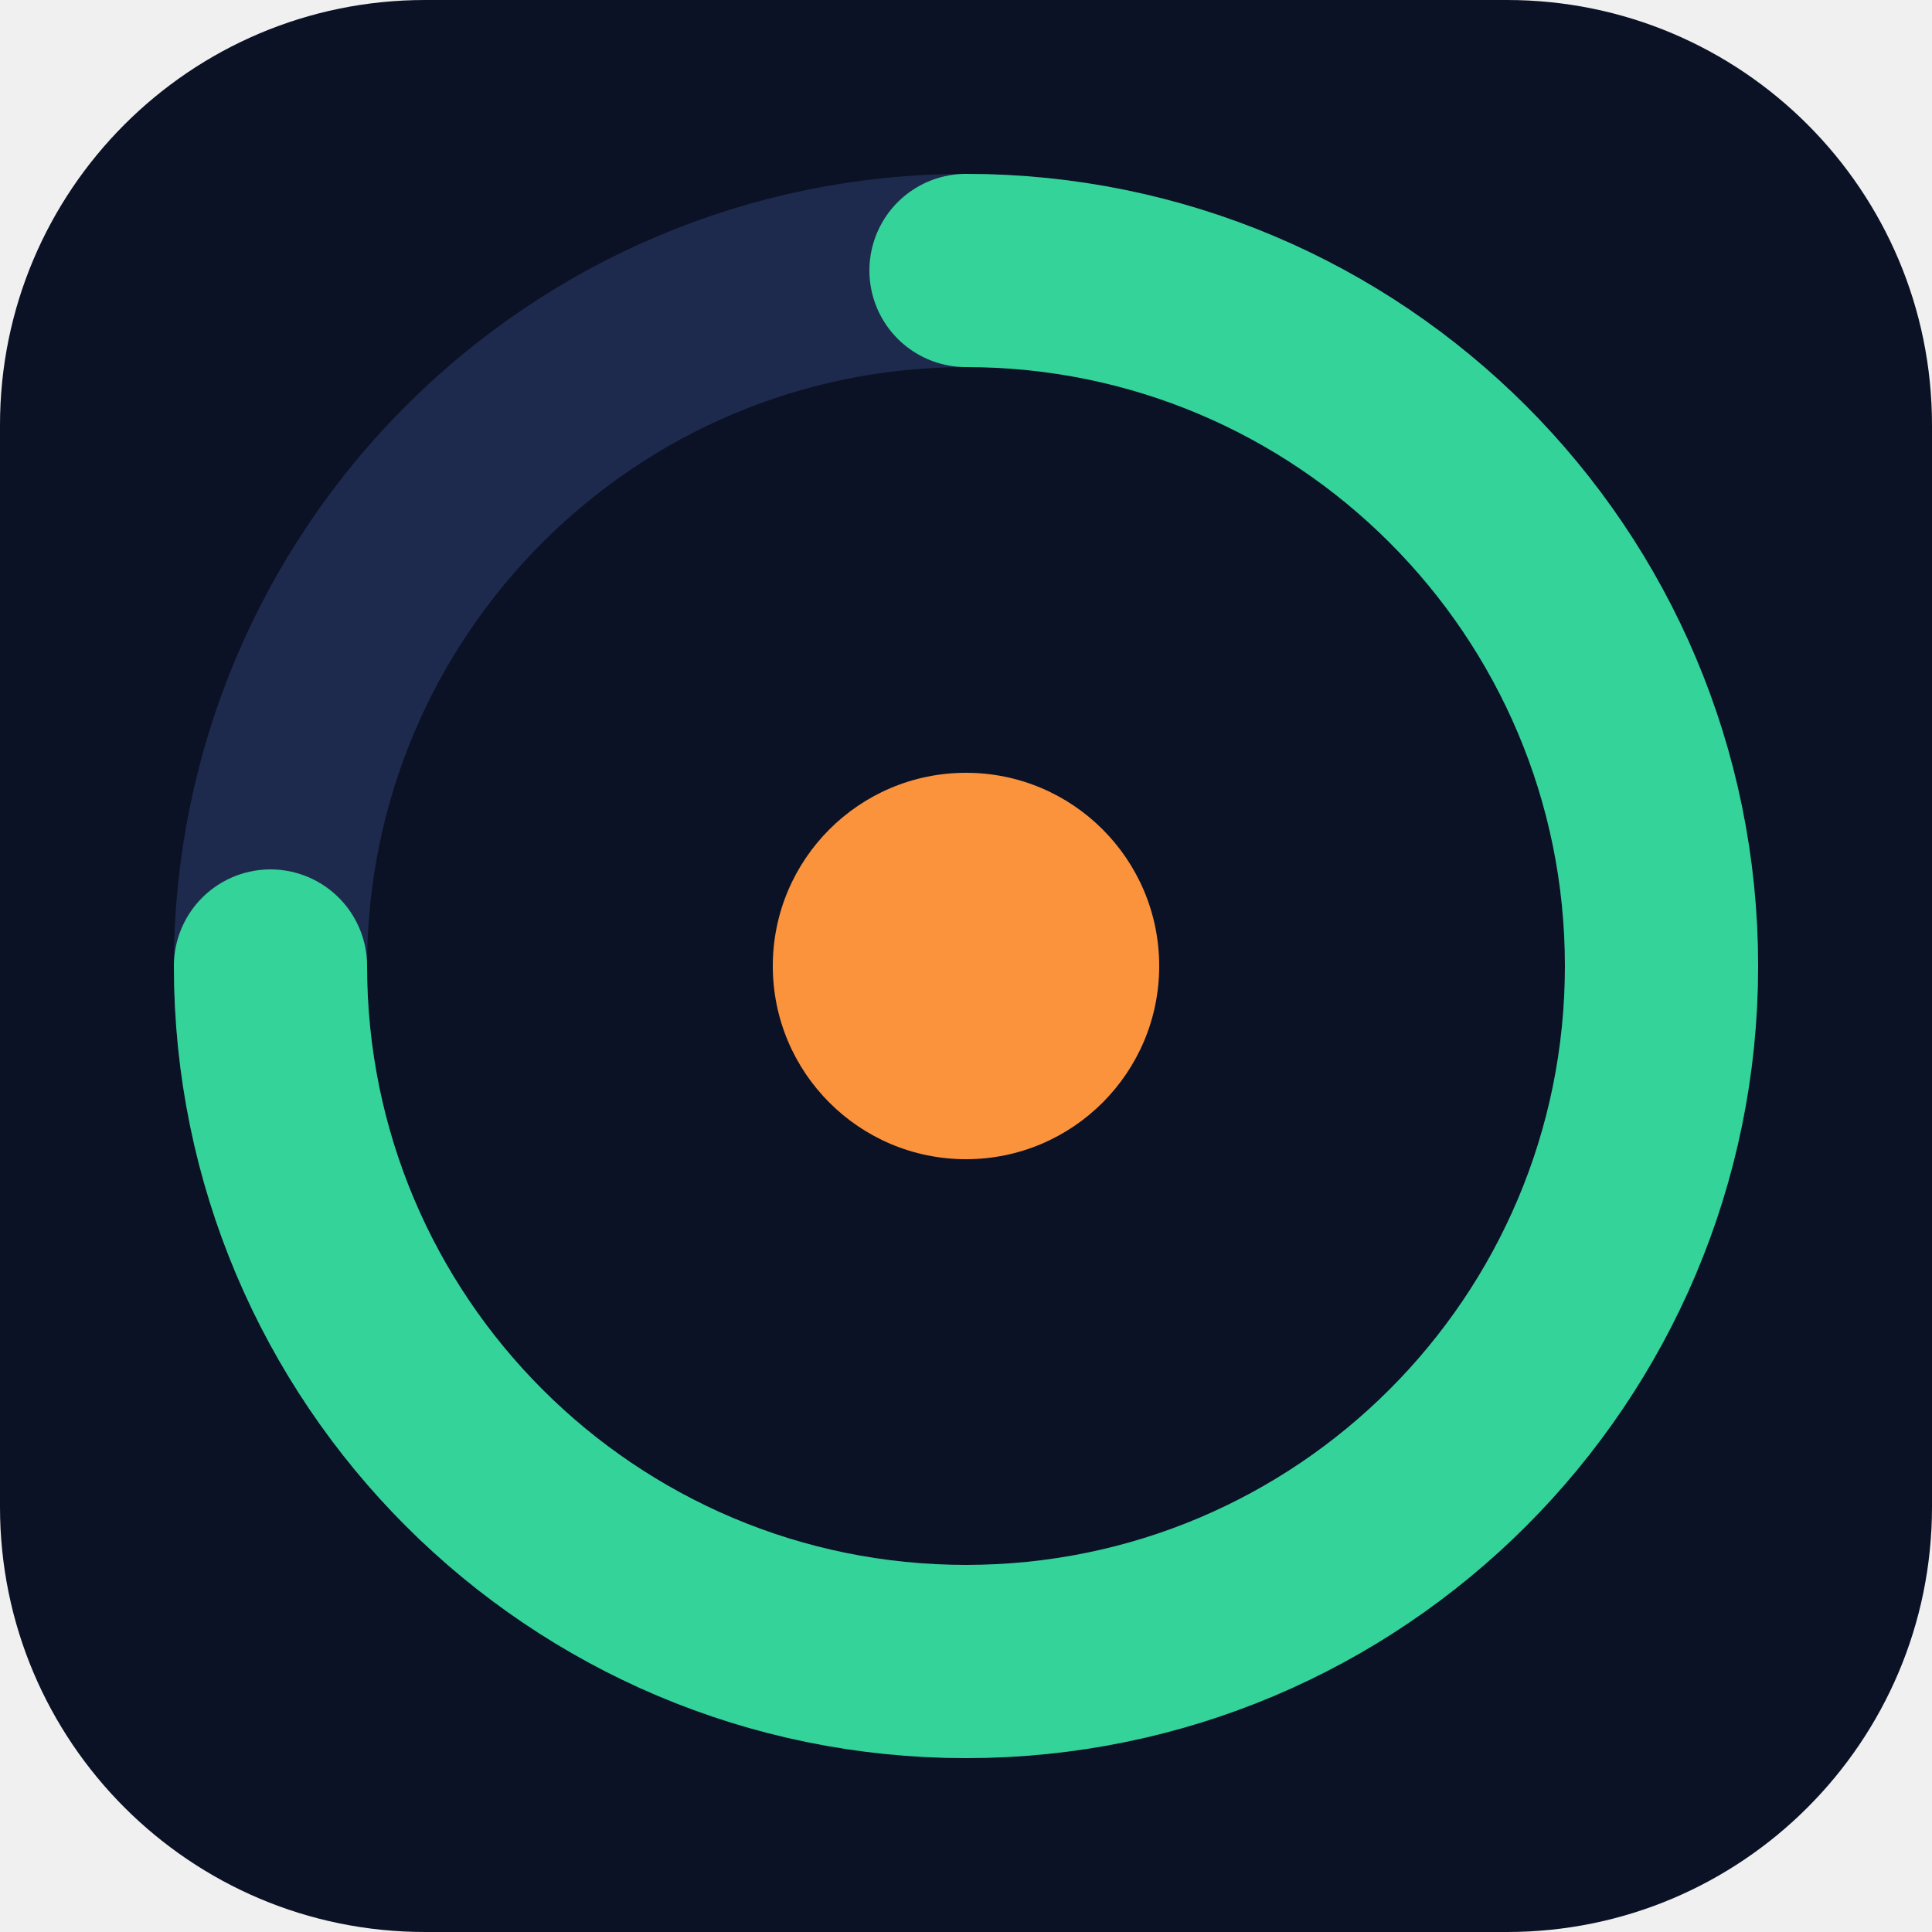
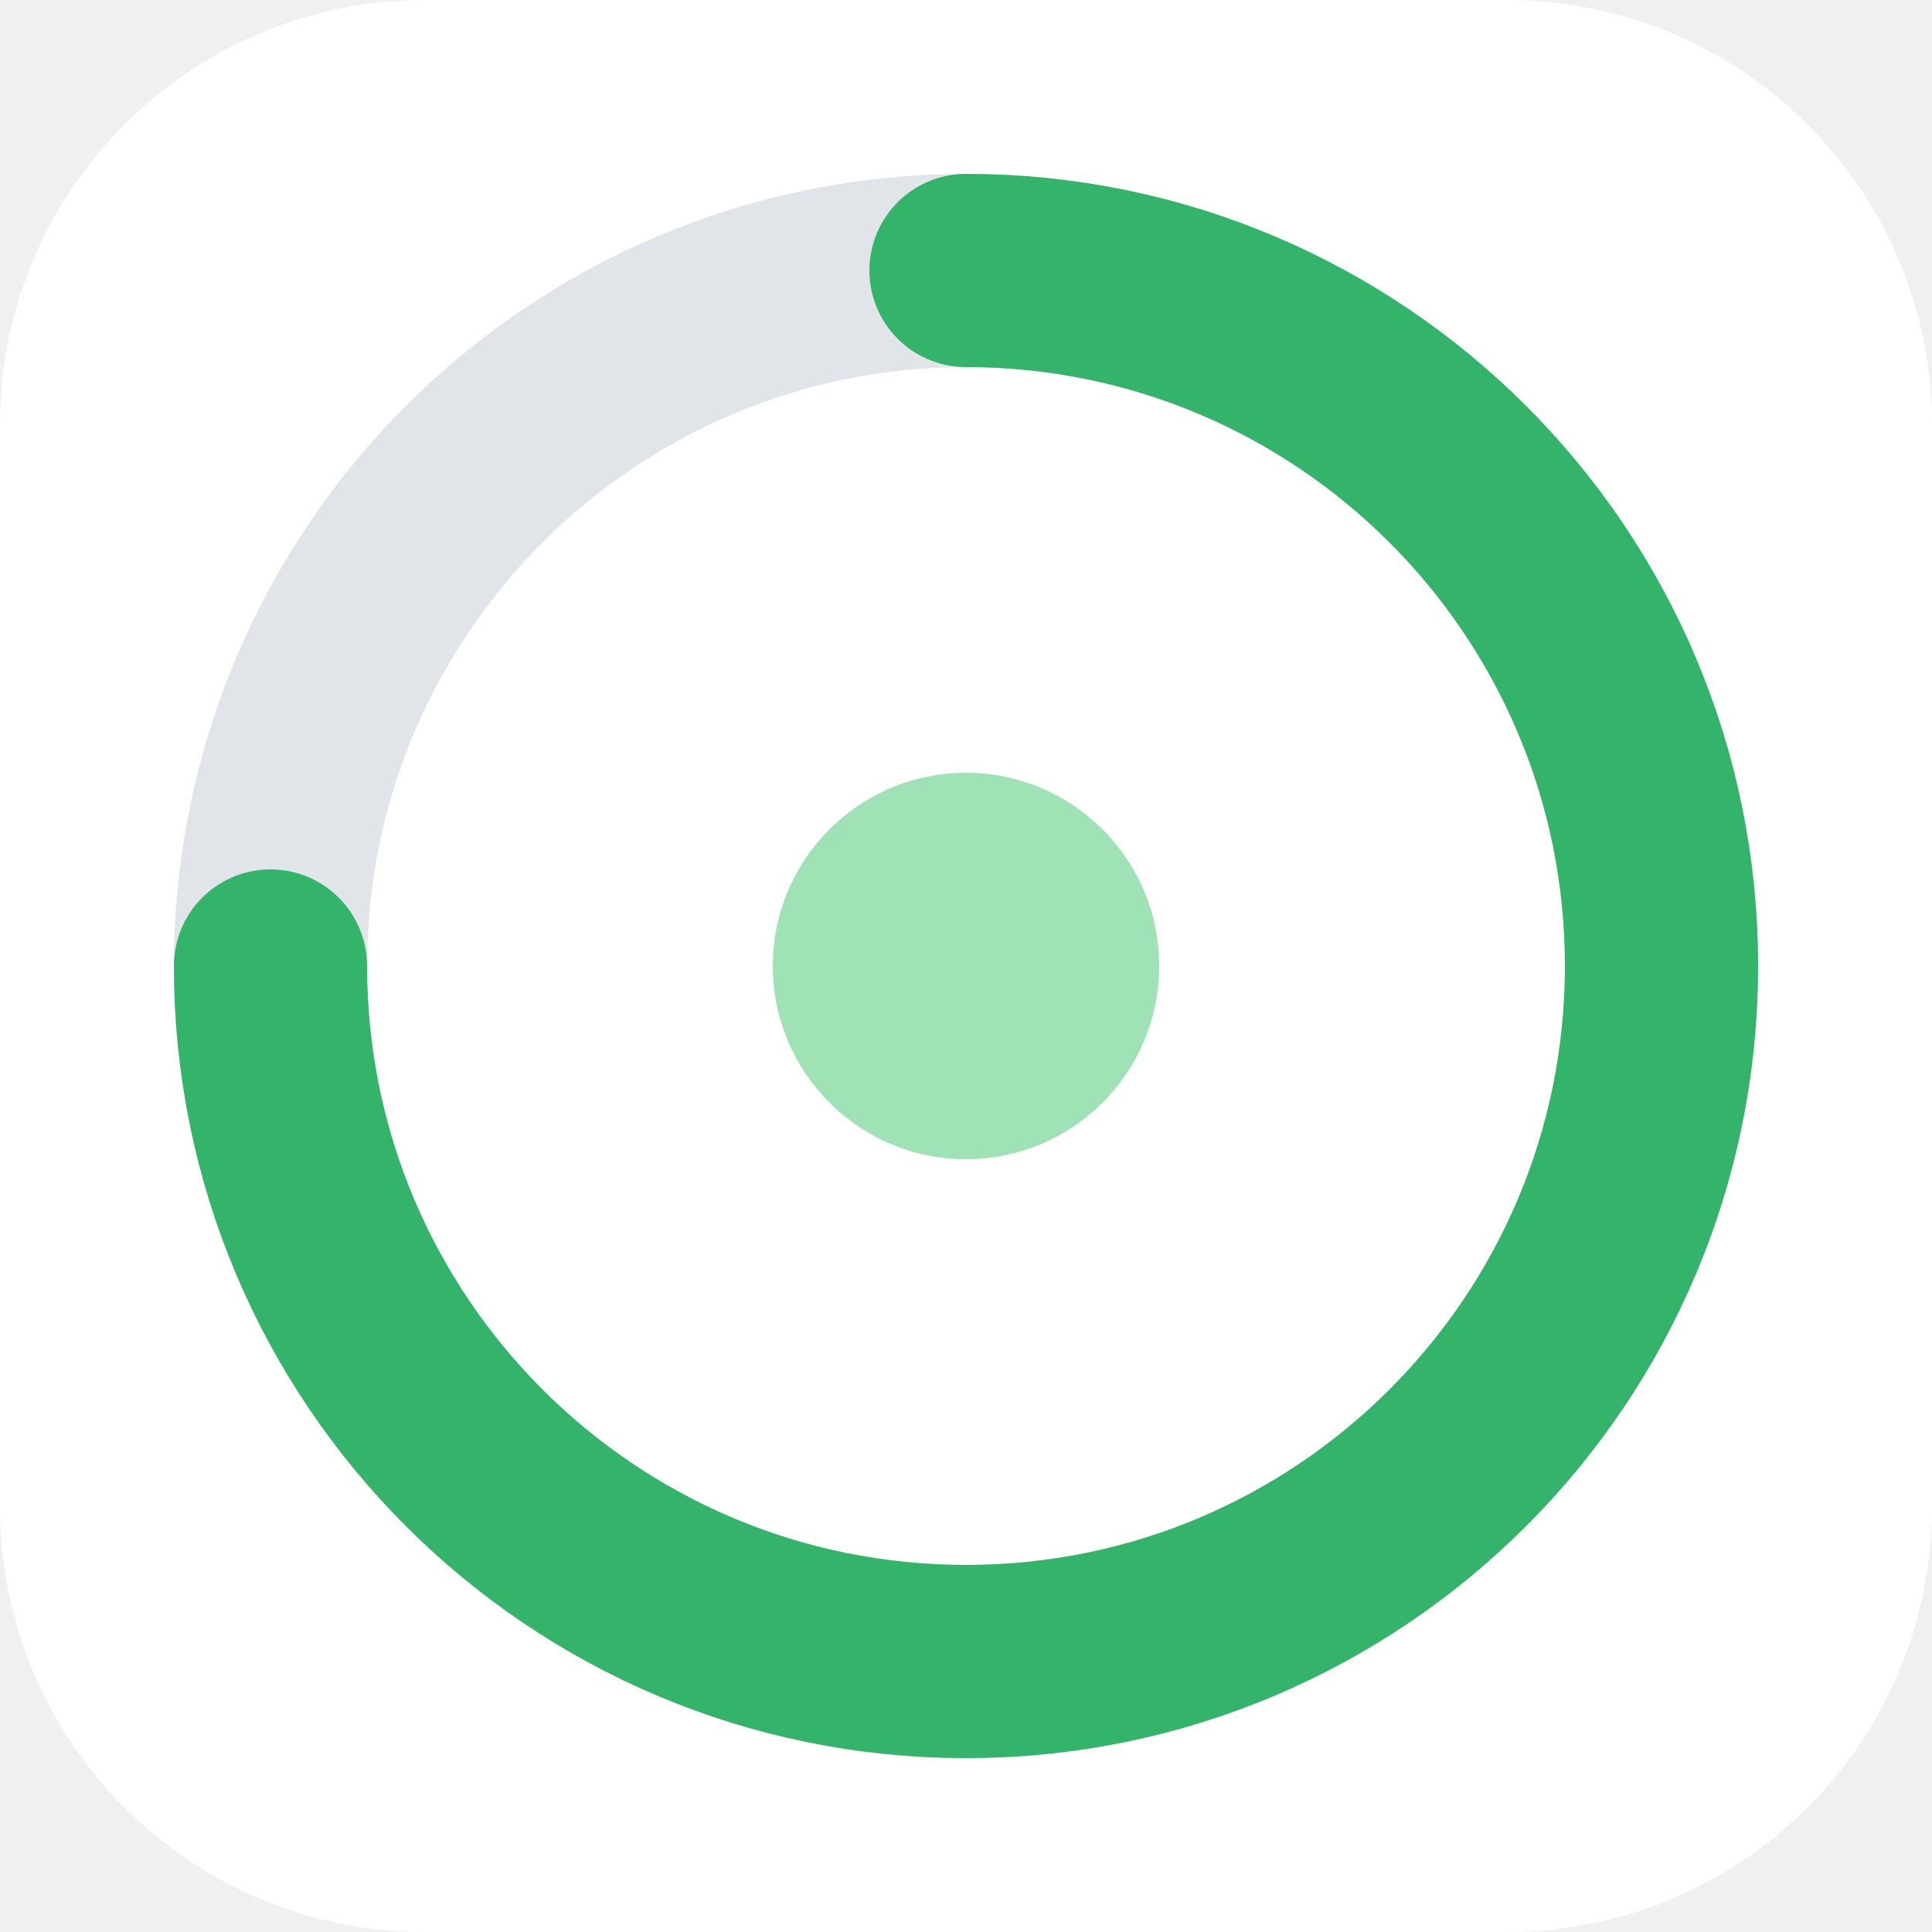
<svg xmlns="http://www.w3.org/2000/svg" viewBox="0 0 100 100">
-   <rect width="100" height="100" rx="22" fill="#0B1226" />
-   <circle cx="50" cy="50" r="36" fill="none" stroke="#1E2A4D" stroke-width="10" />
-   <path d="M50 14 A36 36 0 1 1 14 50" fill="none" stroke="#34D399" stroke-width="10" stroke-linecap="round" />
-   <circle cx="50" cy="50" r="10" fill="#FB923C" />
+   <rect width="100" height="100" rx="22" fill="#FFFFFF" />
+   <circle cx="50" cy="50" r="36" fill="none" stroke="#E1E4E8" stroke-width="10" />
+   <path d="M50 14 A36 36 0 1 1 14 50" fill="none" stroke="#34B36B" stroke-width="10" stroke-linecap="round" />
+   <circle cx="50" cy="50" r="10" fill="#9FE2B5" />
</svg>
